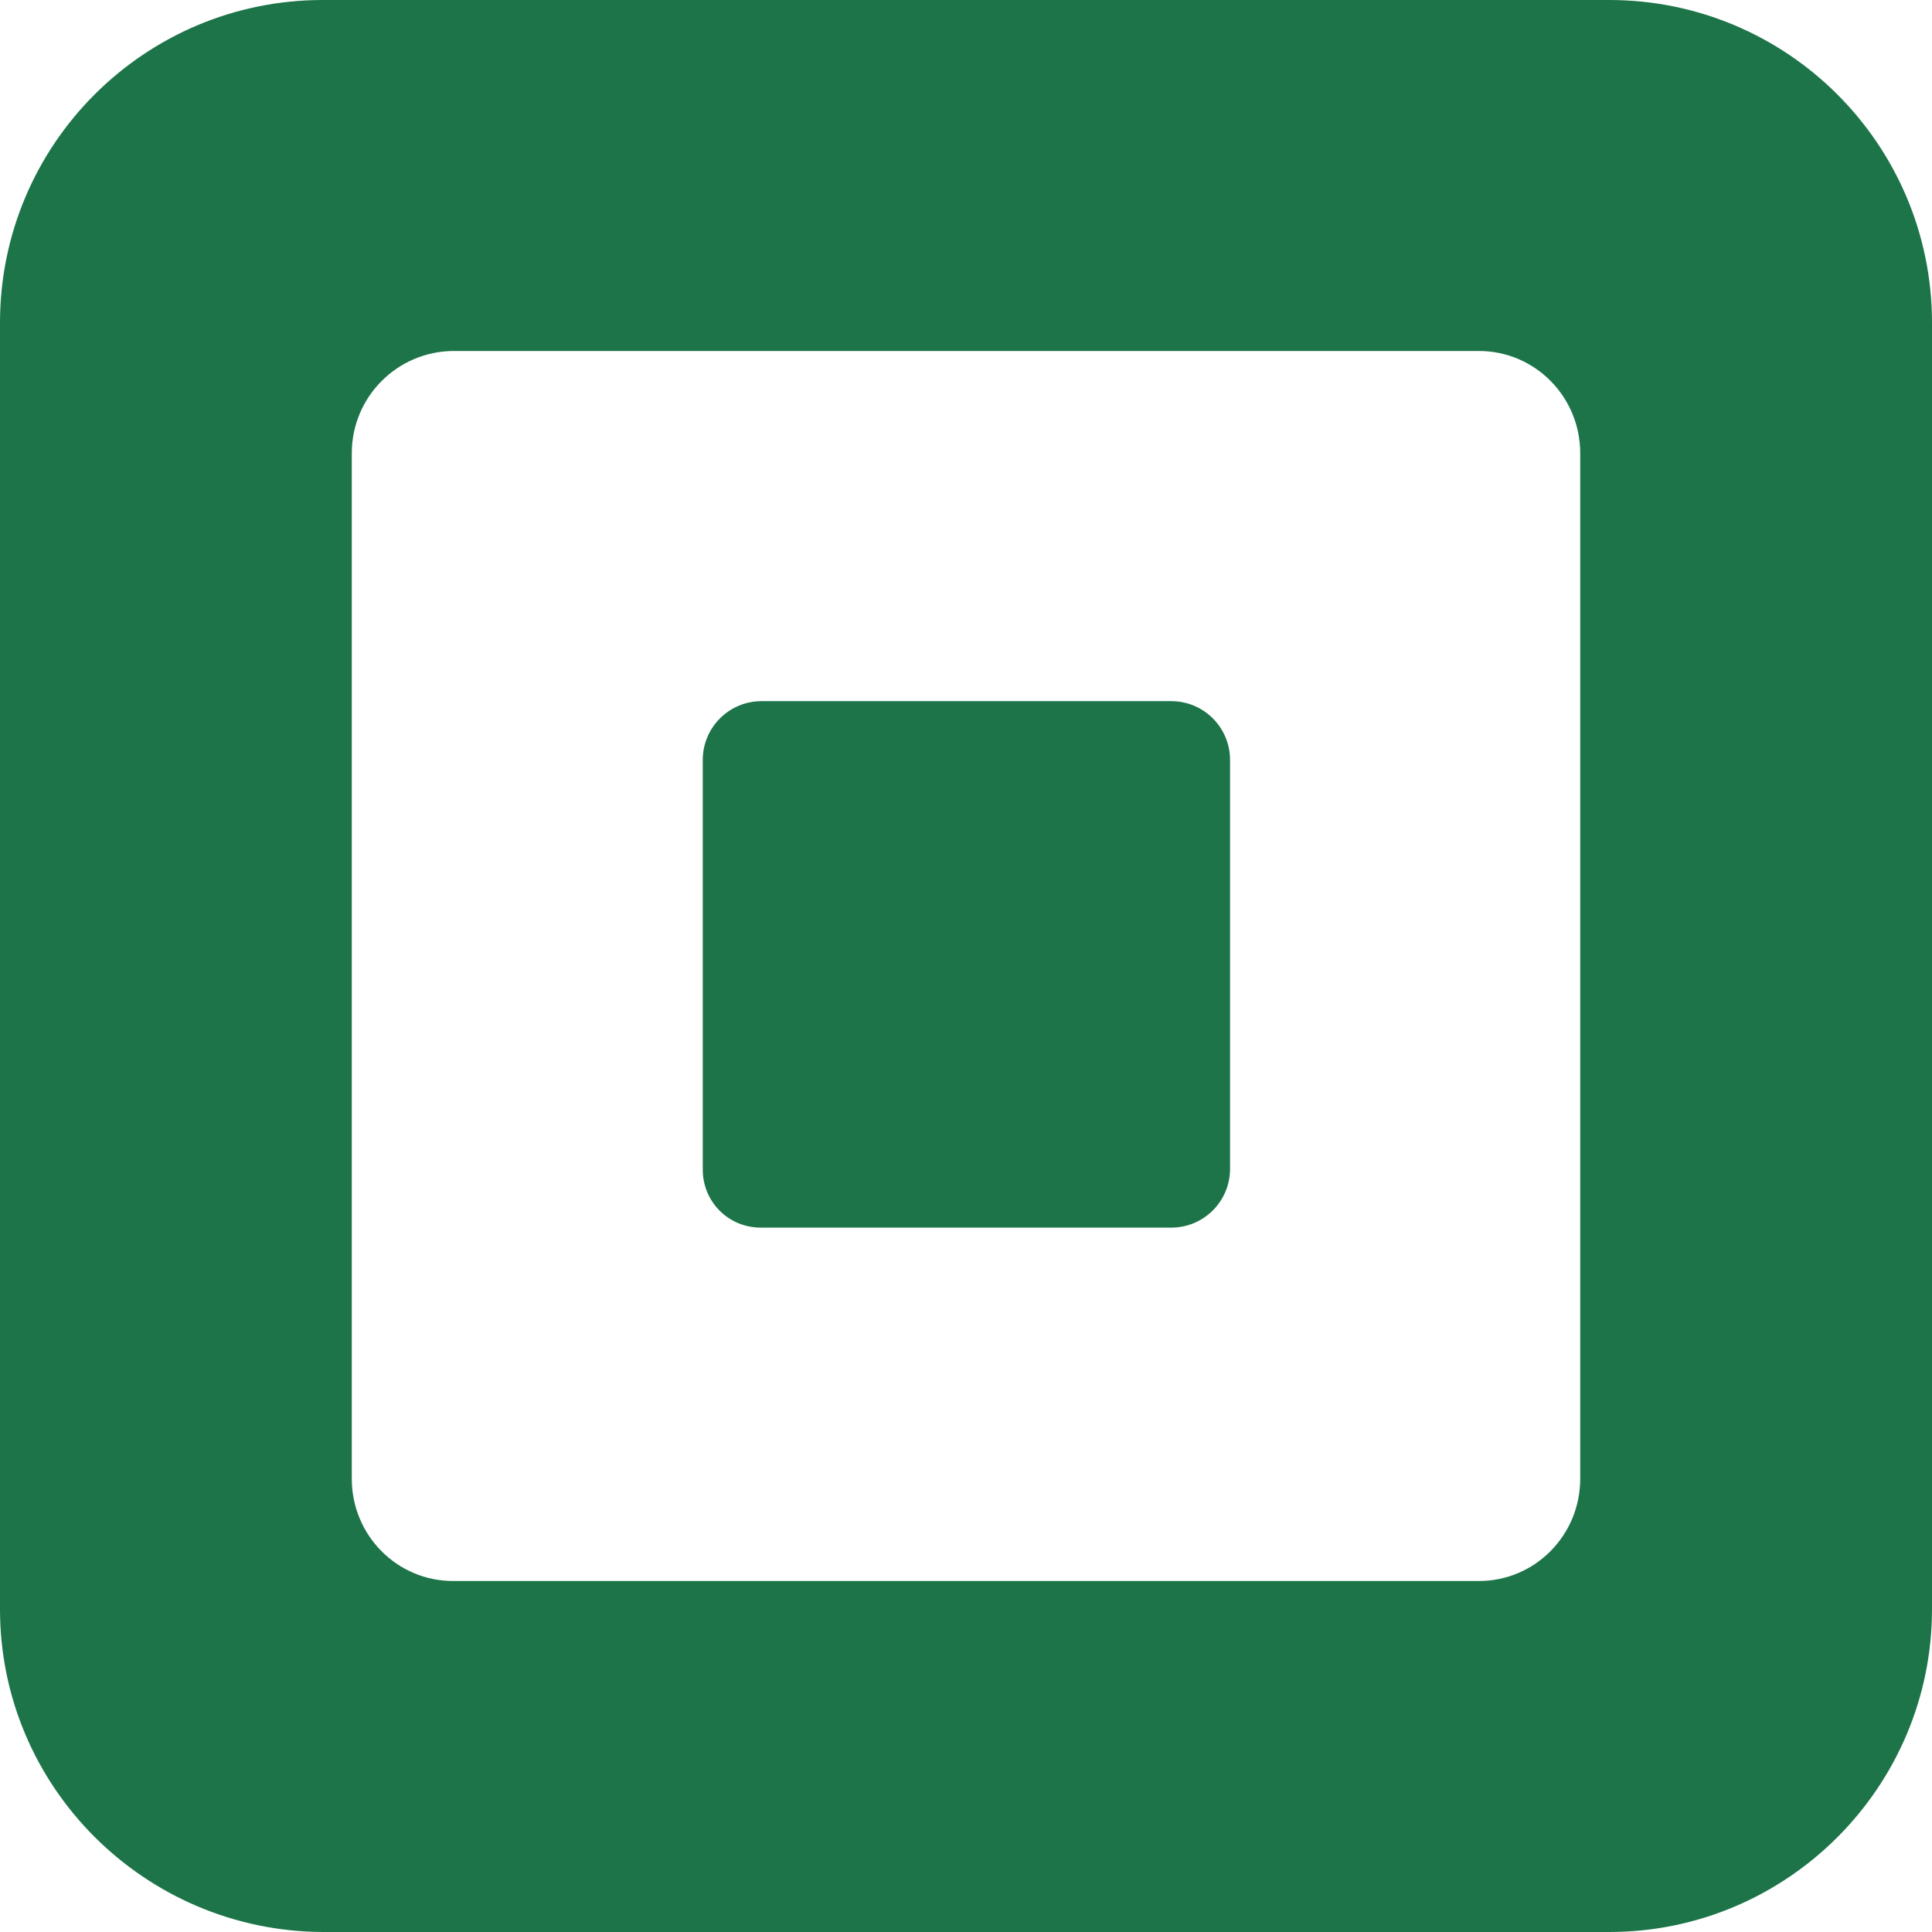
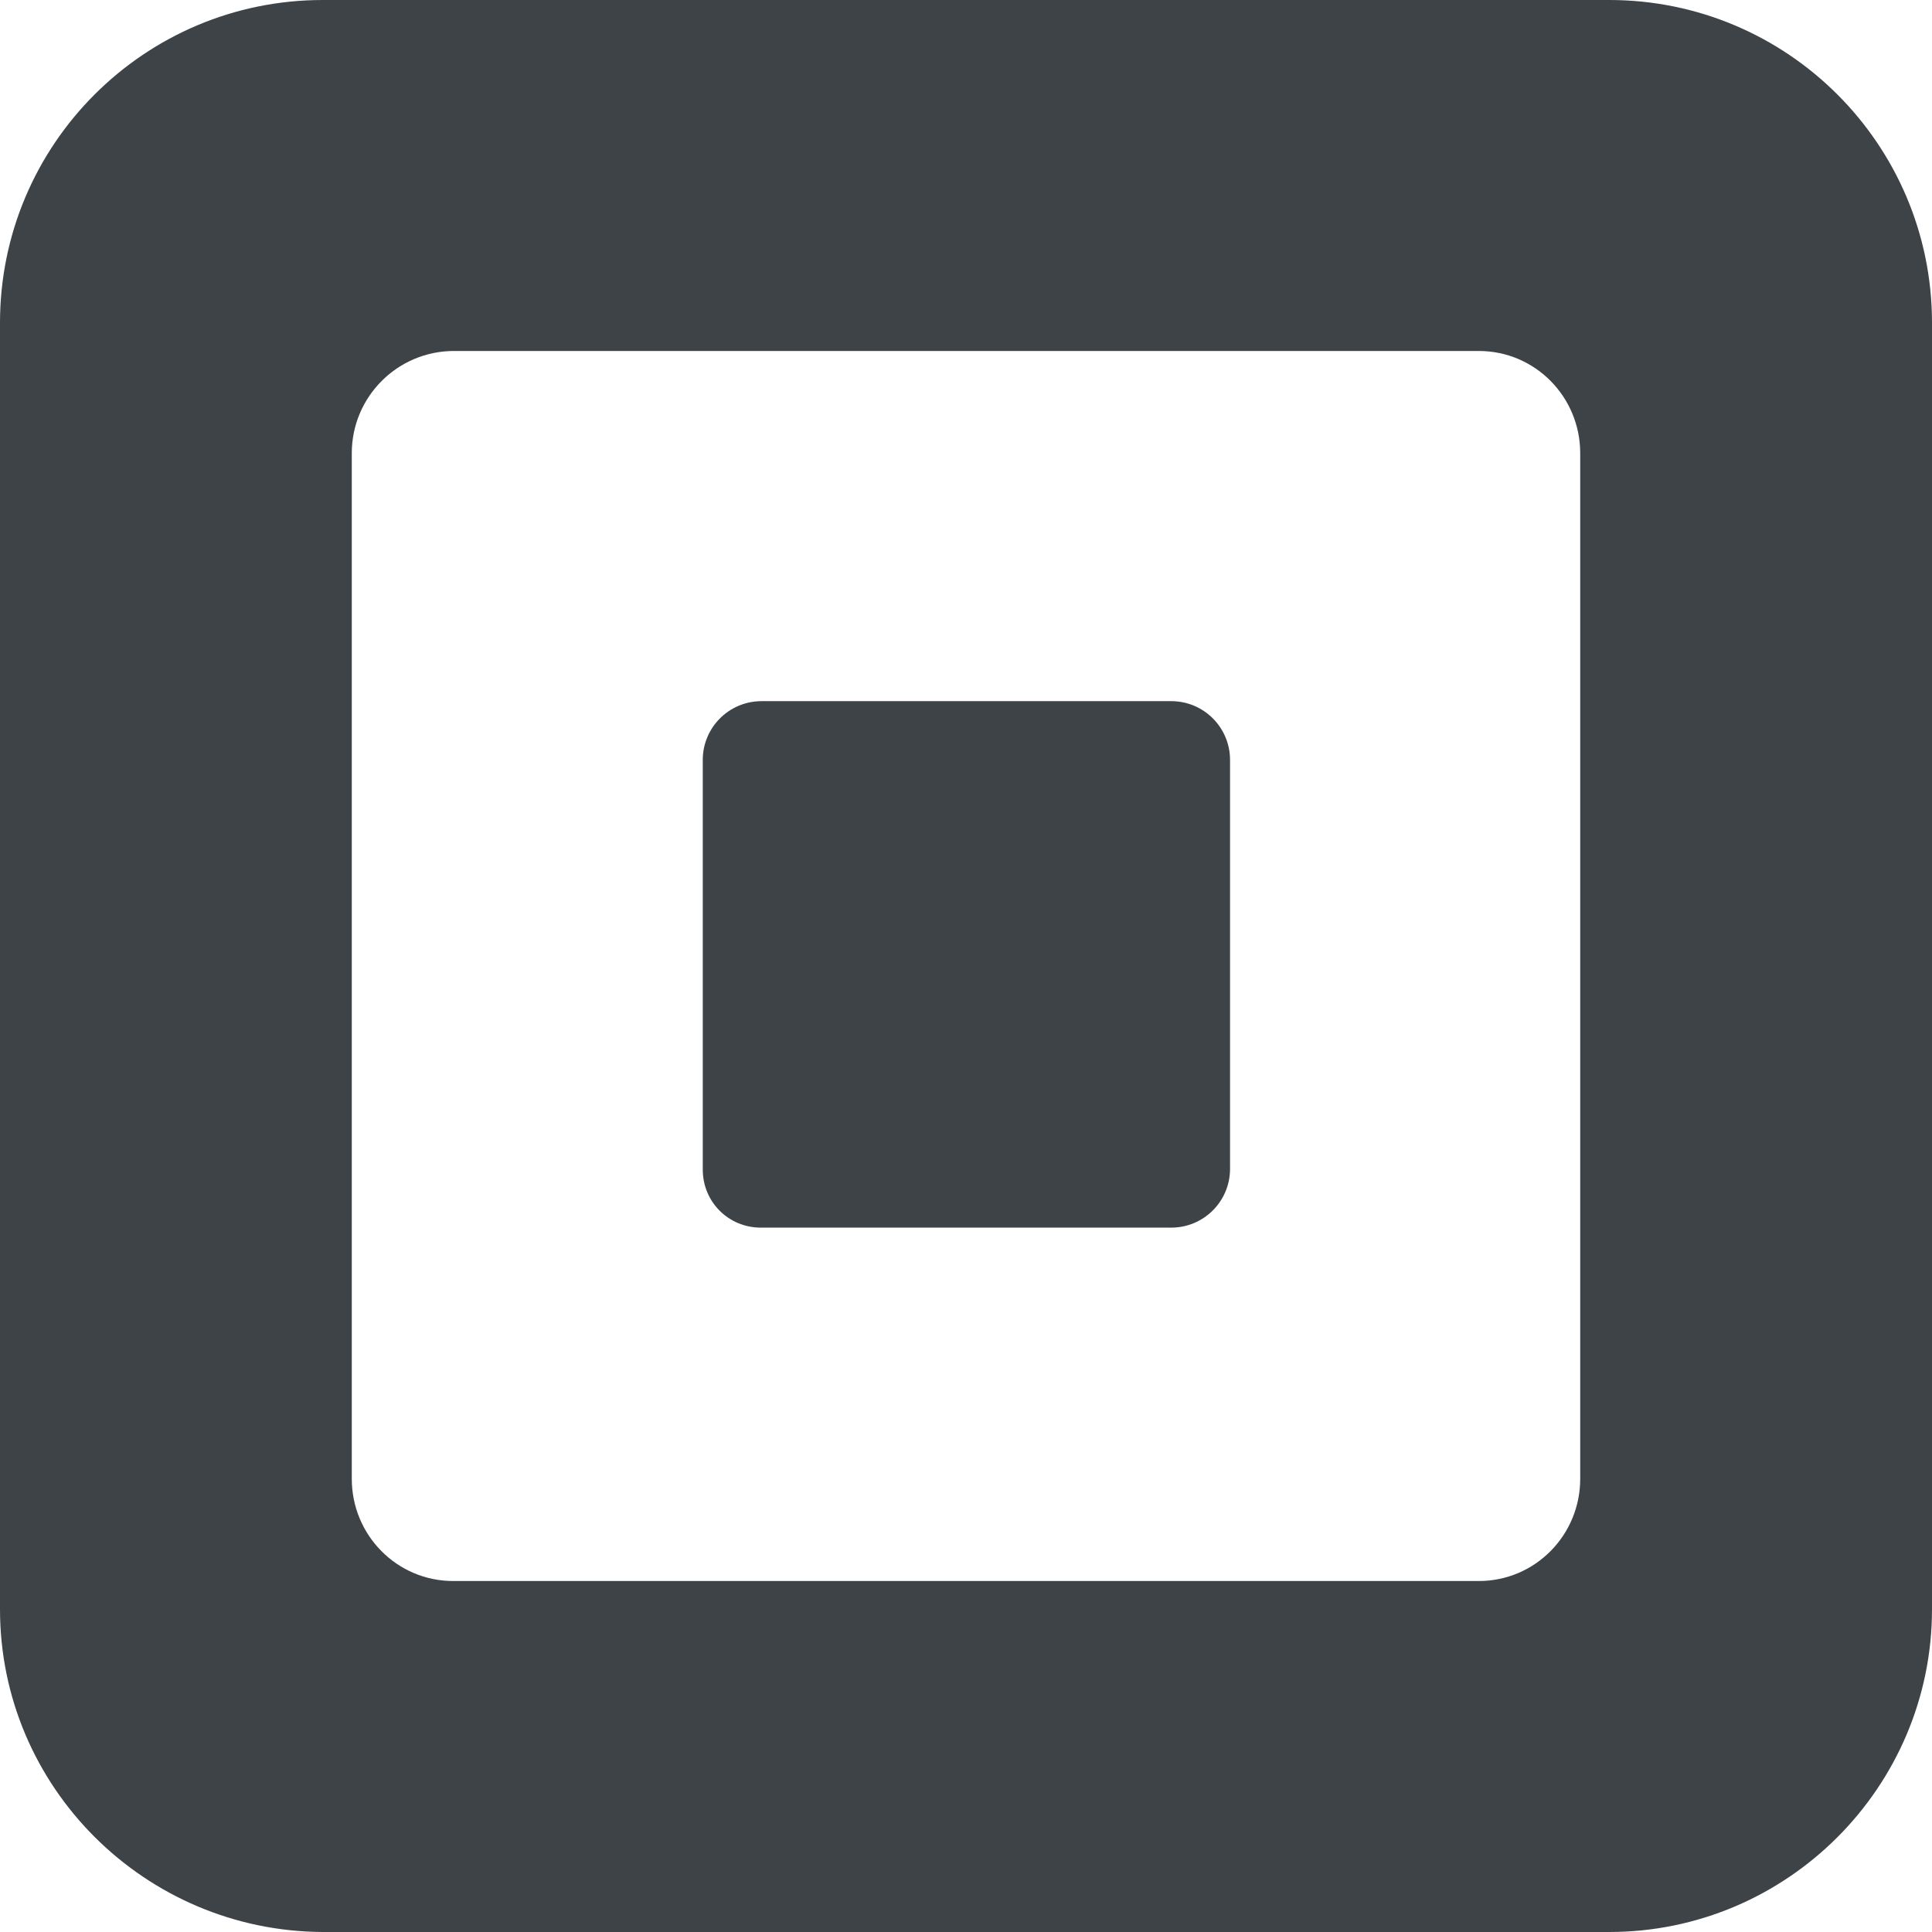
- <svg xmlns="http://www.w3.org/2000/svg" fill="#1c7448" role="img" viewBox="0 0 24 24">
+ <svg xmlns="http://www.w3.org/2000/svg" fill="#3E4348" role="img" viewBox="0 0 24 24">
  <path d="M4.01 0A4.01 4.01 0 000 4.01v15.98c0 2.21 1.8 4 4.01 4.01h15.98C22.2 24 24 22.2 24 19.99V4A4.01 4.01 0 0019.99 0H4zm1.62 4.36h12.74c.7 0 1.26.57 1.26 1.27v12.74c0 .7-.56 1.27-1.26 1.27H5.63c-.7 0-1.26-.57-1.26-1.27V5.63a1.27 1.27 0 011.26-1.27zm3.83 4.35a.73.73 0 00-.73.73v5.09c0 .4.32.72.72.72h5.1a.73.73 0 00.73-.72V9.44a.73.73 0 00-.73-.73h-5.1Z" />
</svg>
